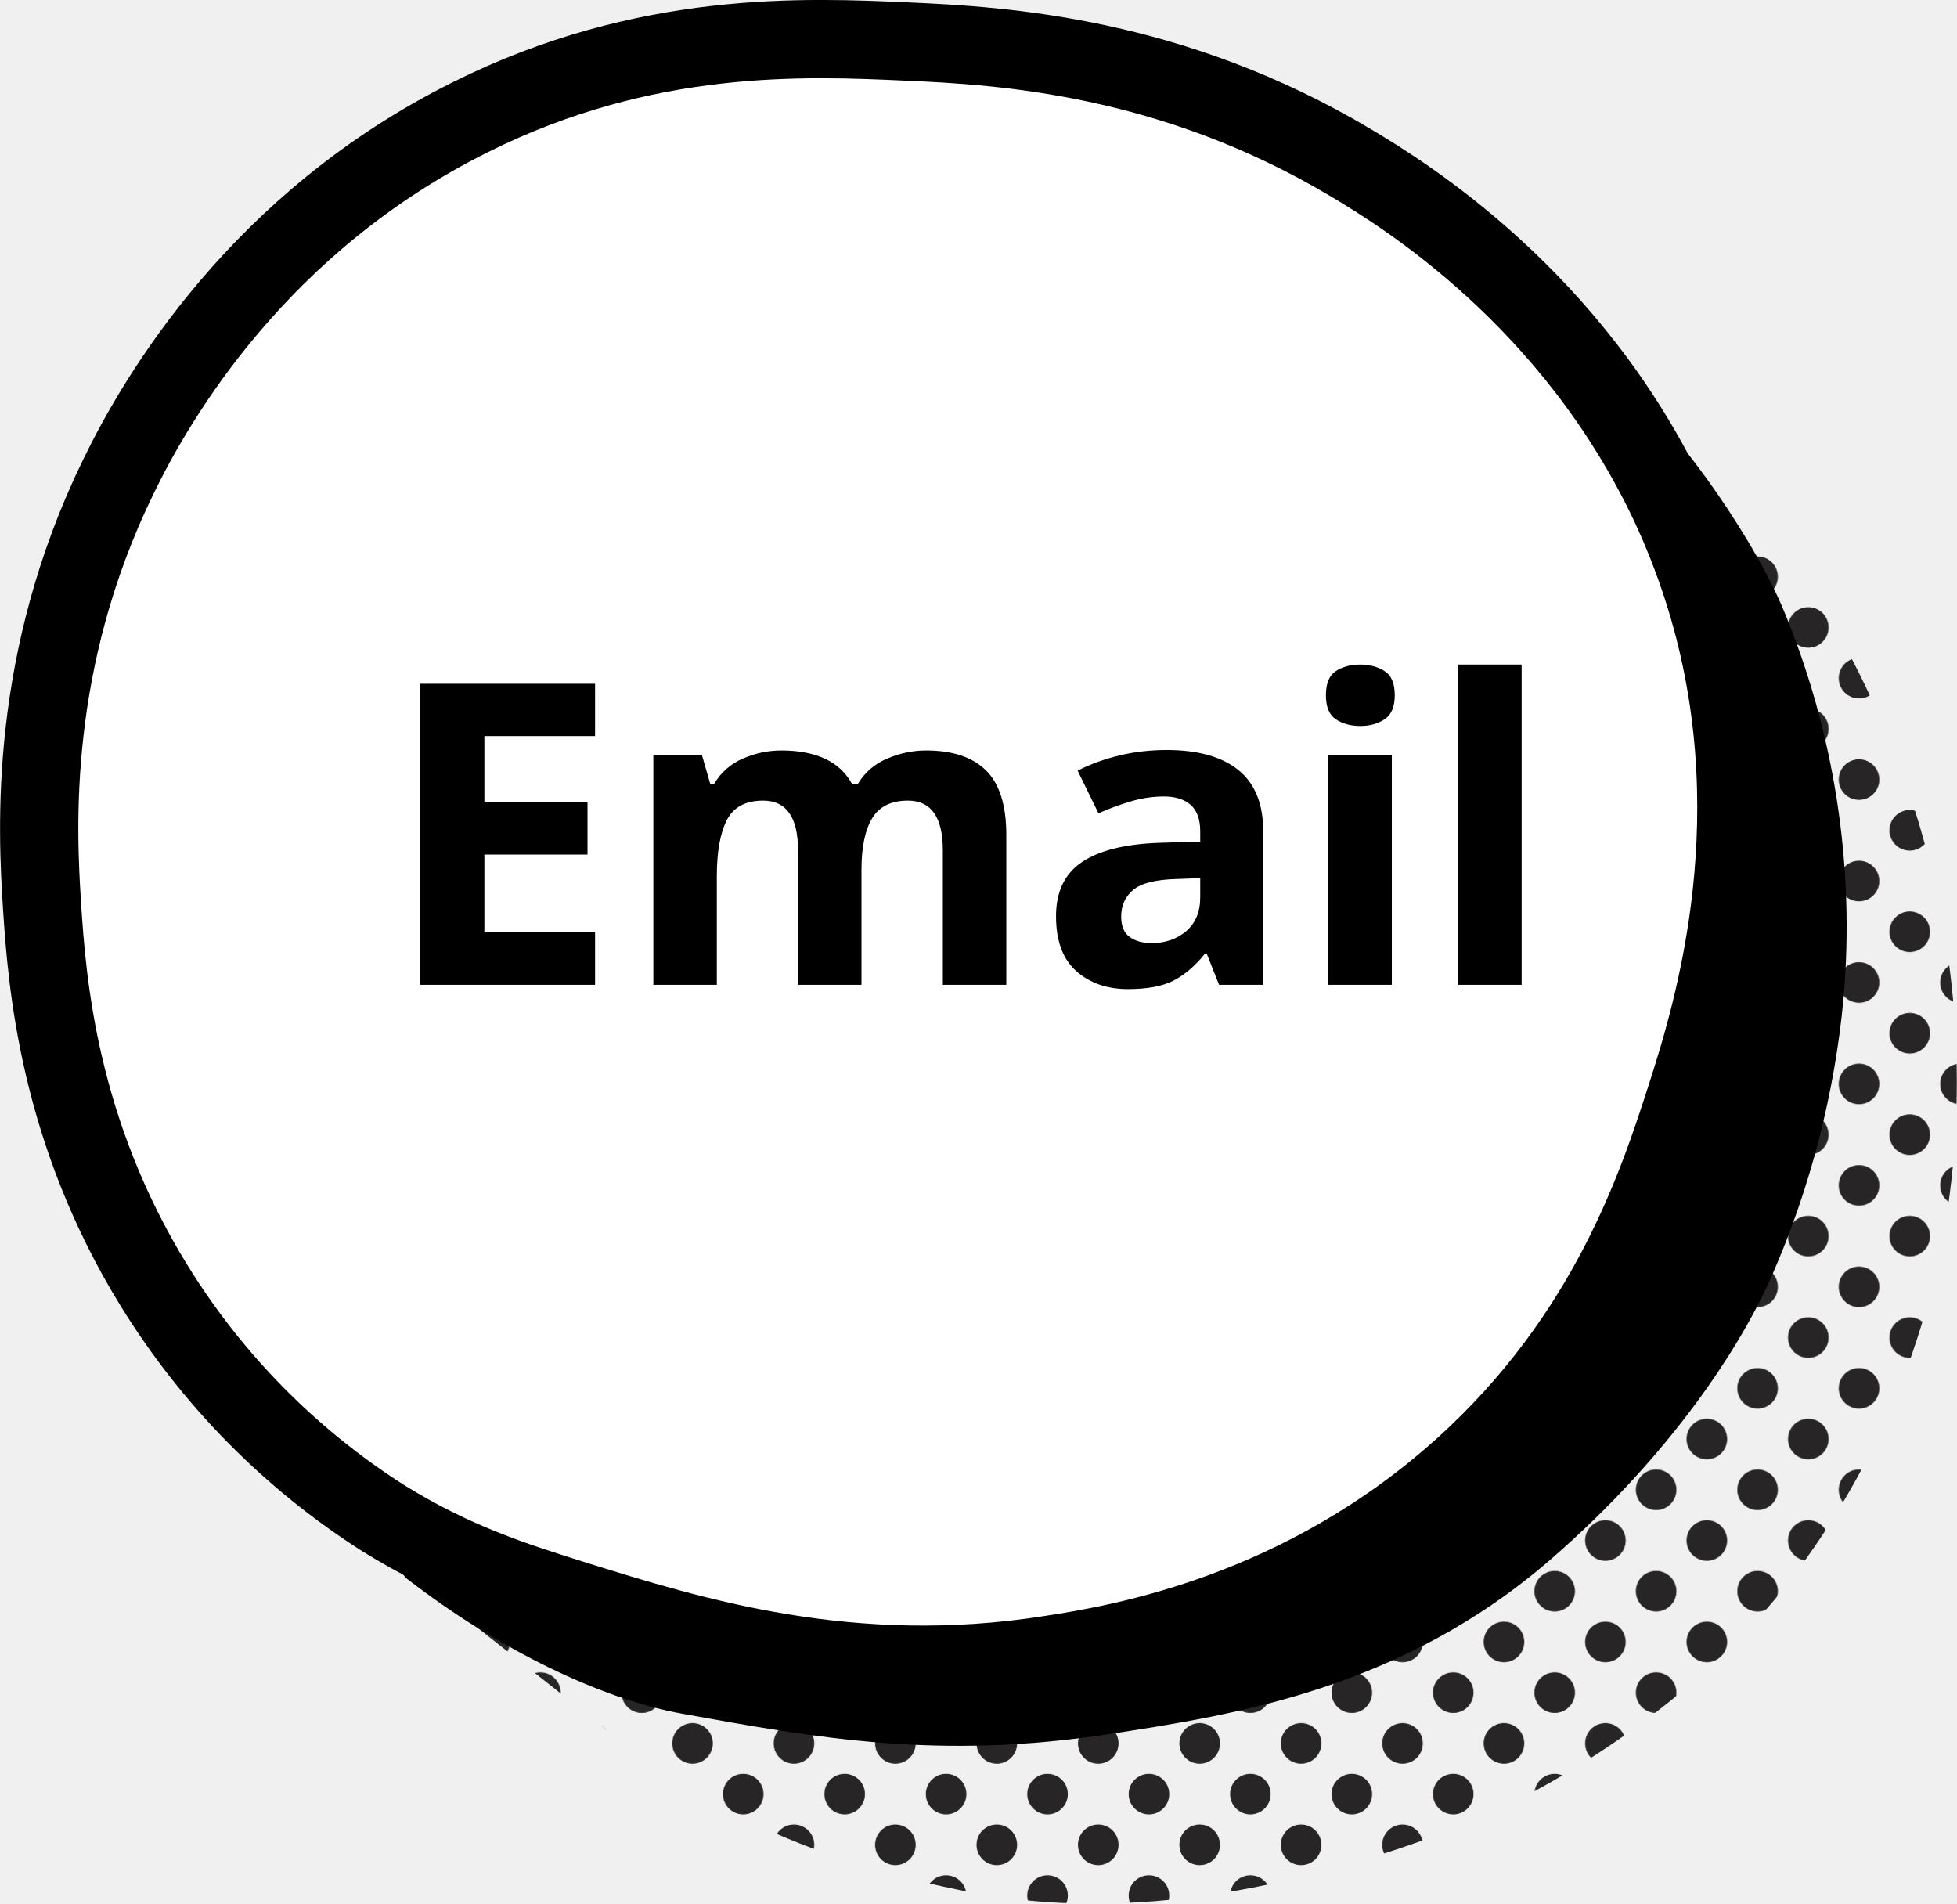
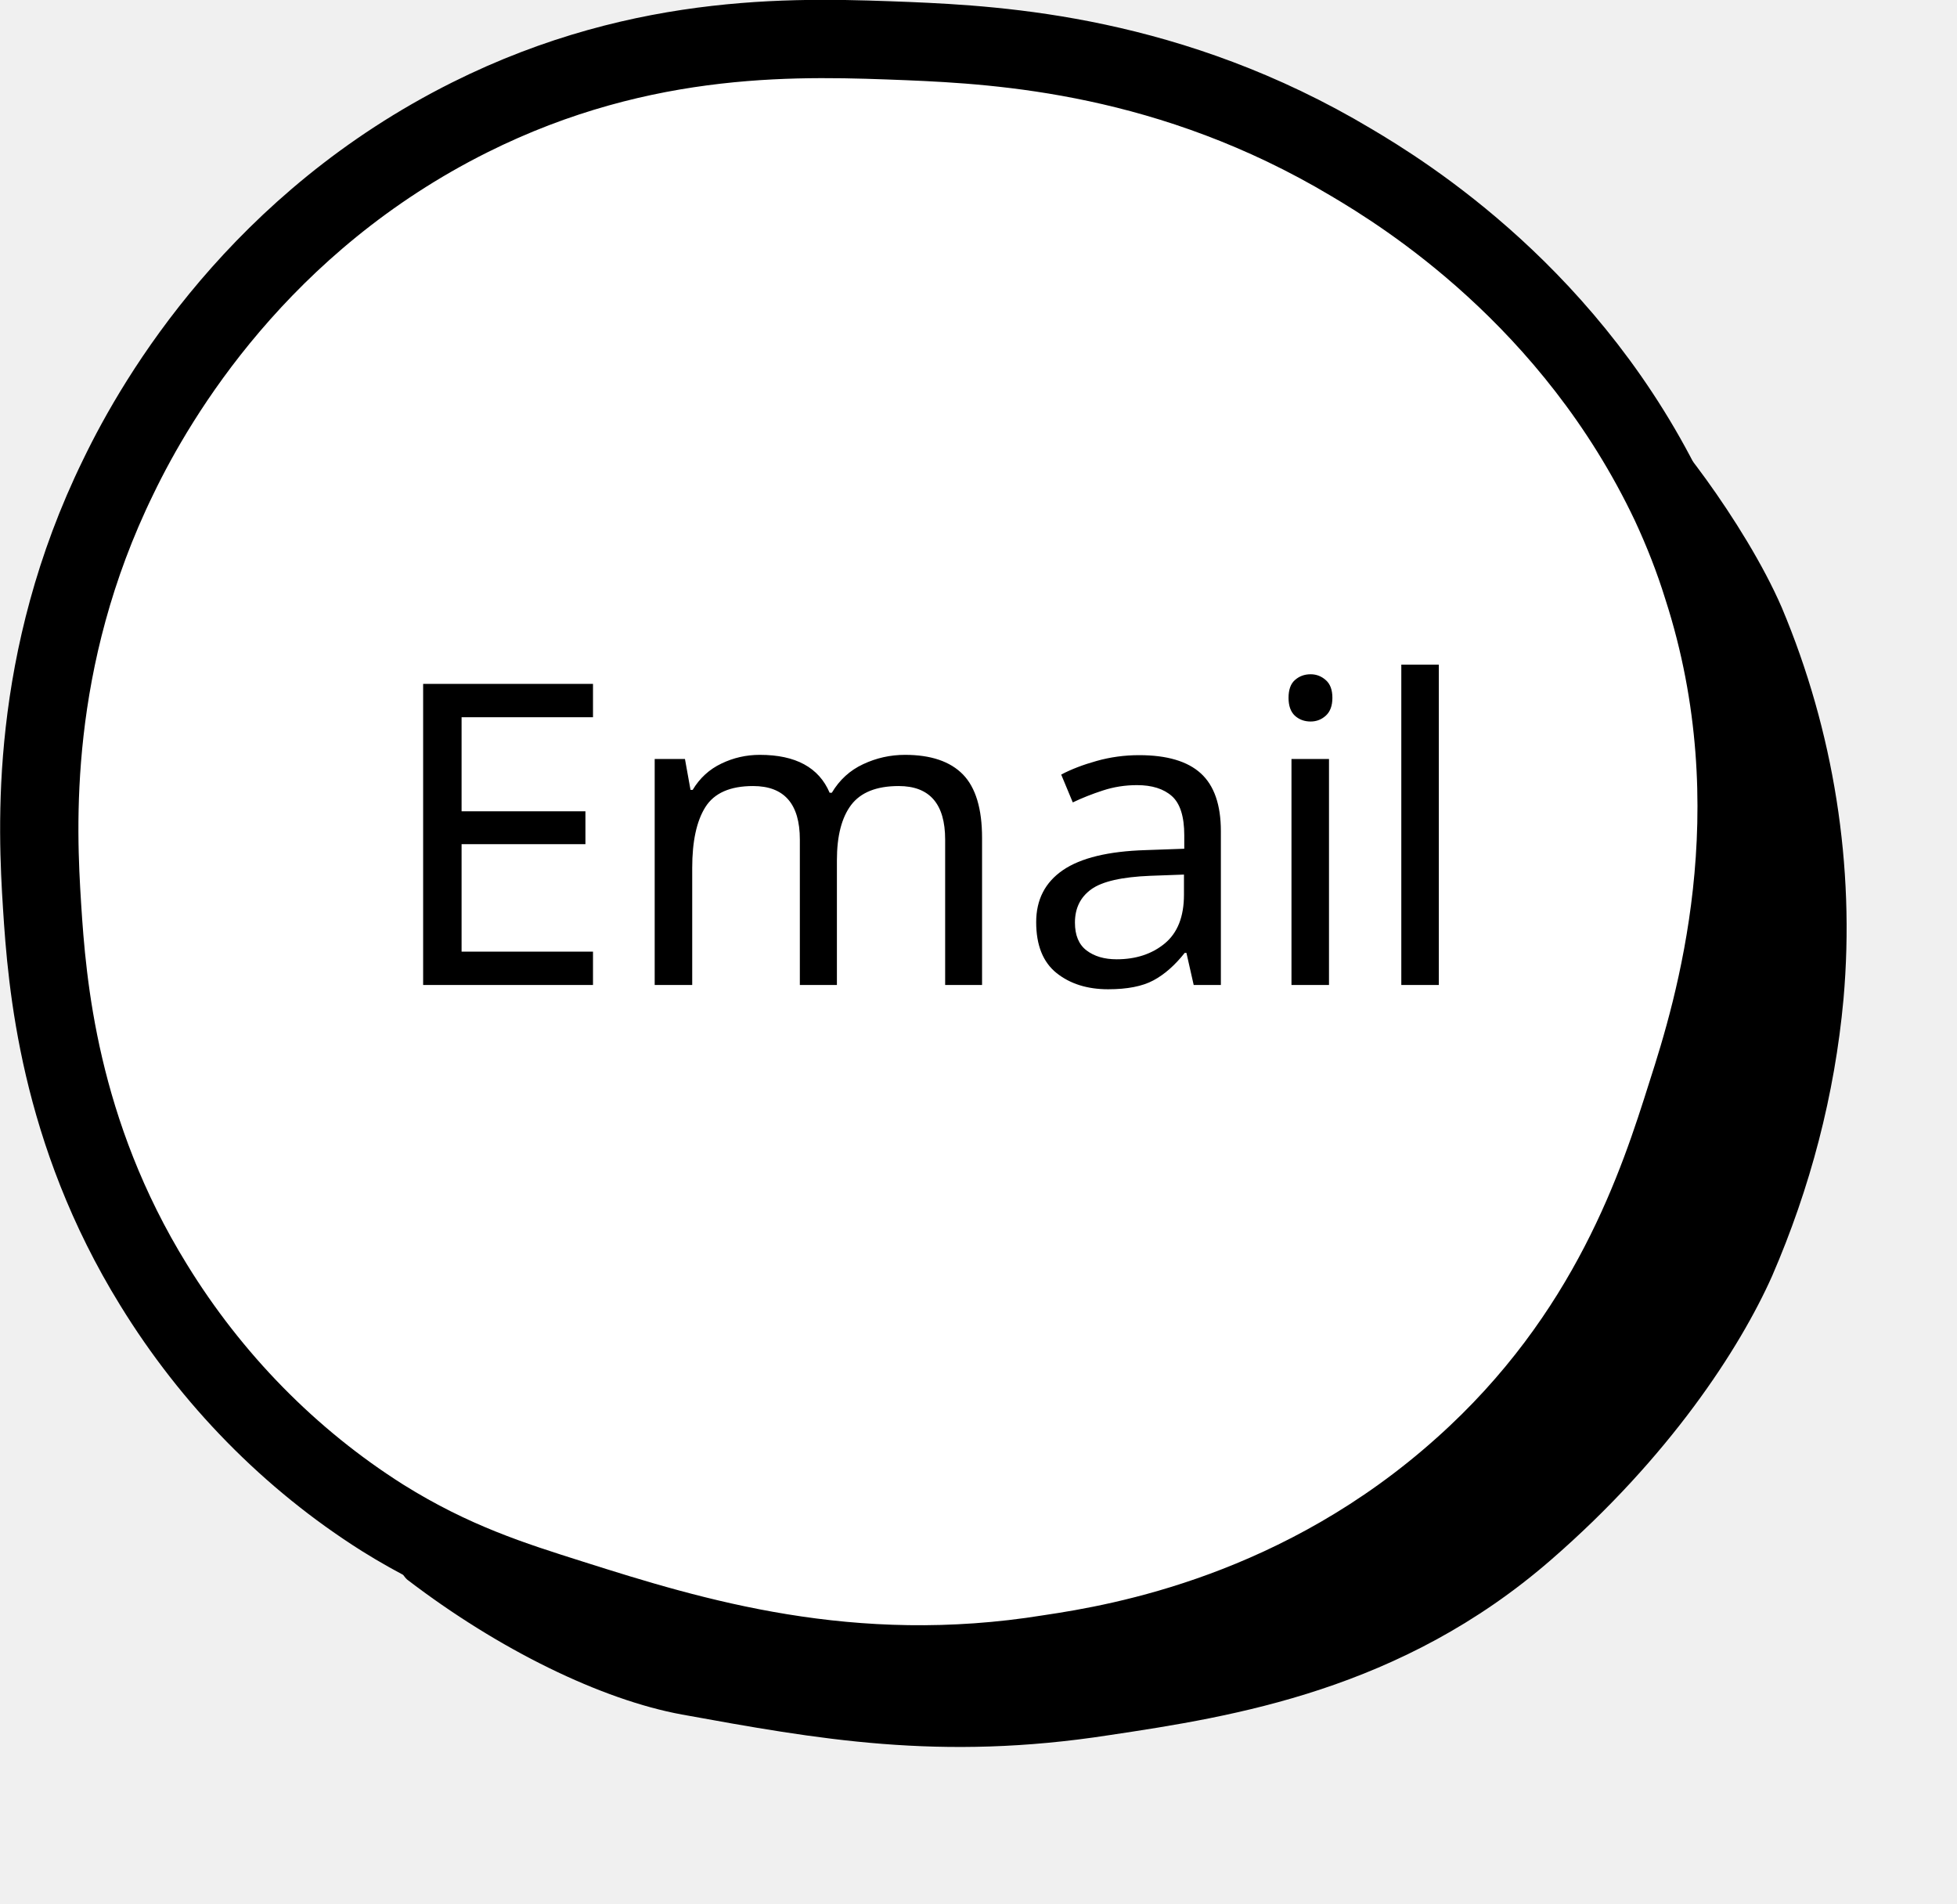
- <svg xmlns="http://www.w3.org/2000/svg" width="200.03" height="194.51" viewBox="0 0 200.03 194.51">
-   <defs>
-     <style>.cls-1{fill:none;}.cls-2{fill:#272525;}.cls-3{fill:#fff;stroke:#000;stroke-miterlimit:10;stroke-width:8px;}.cls-4{fill:url(#_10_dpi_40_);}.cls-5{font-size:43.07px;font-family:FranklinGothic-Heavy, Franklin Gothic Heavy;font-weight:800;}</style>
-     <pattern id="_10_dpi_40_" data-name="10 dpi 40%" width="28.8" height="28.8" patternTransform="translate(29.31 33.02) scale(0.72 0.72)" patternUnits="userSpaceOnUse" viewBox="0 0 28.8 28.8">
-       <rect class="cls-1" width="28.8" height="28.8" />
-       <path class="cls-2" d="M28.8,31.68a2.88,2.88,0,1,0-2.88-2.88A2.88,2.88,0,0,0,28.8,31.68Z" />
-       <path class="cls-2" d="M14.4,31.68a2.88,2.88,0,1,0-2.88-2.88A2.88,2.88,0,0,0,14.4,31.68Z" />
-       <path class="cls-2" d="M28.8,17.28a2.88,2.88,0,1,0-2.88-2.88A2.88,2.88,0,0,0,28.8,17.28Z" />
-       <path class="cls-2" d="M14.4,17.28a2.88,2.88,0,1,0-2.88-2.88A2.88,2.88,0,0,0,14.4,17.28Z" />
-       <path class="cls-2" d="M7.2,24.48A2.88,2.88,0,1,0,4.32,21.6,2.88,2.88,0,0,0,7.2,24.48Z" />
-       <path class="cls-2" d="M21.6,24.48a2.88,2.88,0,1,0-2.88-2.88A2.88,2.88,0,0,0,21.6,24.48Z" />
-       <path class="cls-2" d="M7.2,10.08A2.88,2.88,0,1,0,4.32,7.2,2.88,2.88,0,0,0,7.2,10.08Z" />
-       <path class="cls-2" d="M21.6,10.08A2.88,2.88,0,1,0,18.72,7.2,2.88,2.88,0,0,0,21.6,10.08Z" />
-       <path class="cls-2" d="M0,31.68A2.88,2.88,0,0,0,2.88,28.8,2.88,2.88,0,0,0,0,25.92a2.88,2.88,0,0,0,0,5.76Z" />
-       <path class="cls-2" d="M0,17.28A2.88,2.88,0,0,0,2.88,14.4,2.88,2.88,0,0,0,0,11.52a2.88,2.88,0,0,0,0,5.76Z" />
-       <path class="cls-2" d="M28.8,2.88A2.88,2.88,0,0,0,31.68,0a2.88,2.88,0,0,0-5.76,0A2.88,2.88,0,0,0,28.8,2.88Z" />
-       <path class="cls-2" d="M14.4,2.88A2.88,2.88,0,0,0,17.28,0a2.88,2.88,0,0,0-5.76,0A2.88,2.88,0,0,0,14.4,2.88Z" />
-       <path class="cls-2" d="M0,2.88A2.88,2.88,0,0,0,2.88,0,2.88,2.88,0,0,0,0-2.88,2.88,2.88,0,0,0-2.88,0,2.88,2.88,0,0,0,0,2.88Z" />
-     </pattern>
-   </defs>
-   <g id="Layer_2" data-name="Layer 2">
-     <g id="Layer_3" data-name="Layer 3">
-       <path class="cls-3" d="M58.44,163.43c-6-1.89-12.09-3.82-19.26-8.27a74.51,74.51,0,0,1-23.43-23.77C6,115.58,4.81,100.53,4.3,92.62S2.89,67.57,12.11,48.69c4-8.25,14.46-26,35.92-36.69C66,3,82.38,3.78,92.81,4.25c9.49.42,26.89,1.41,45.29,12.4,5.43,3.24,22.62,13.82,32.55,34.9A73.24,73.24,0,0,1,174,60.06c7.39,22.85,1.13,43.27-1.56,51.69-2.95,9.17-7.95,24.76-22.91,38.24-16.46,14.83-34.8,18-42.18,19.12C86.94,172.33,70.72,167.27,58.44,163.43Z" />
-       <path class="cls-4" d="M65.39,179.45c6.29,4.69,17.16,10.82,34.18,14,7.93,1.46,24.56,3.18,50.59-7.15,3.39-1.35,22.56-10.13,34.45-27A82.26,82.26,0,0,0,199.71,118a91.93,91.93,0,0,0-5.2-38.76c-5.28-14.6-13.87-26.63-15.62-25.85-2,.91,8.43,17.5,7.29,41.35-.75,15.63-6.15,27.34-8.85,33.08-3.27,6.92-9.83,20.41-24.48,32a88.17,88.17,0,0,1-39.56,17.06c-23.38,3.84-41.79-2.76-51-6.2A112.14,112.14,0,0,1,39.87,159.3" />
-       <path d="M41.61,161.36c9.37,7.24,19.88,12.3,28.11,13.78,13.82,2.5,26.31,4.75,43.74,2.07,12.65-1.94,29.8-4.58,45.12-17.91,12.11-10.53,19.32-21.58,22.56-29a92,92,0,0,0,7.29-28.25,84.43,84.43,0,0,0-6.25-40c-3.82-8.84-12.37-19.7-13.19-19.29s6.6,11.27,8.68,22c2.06,10.63.88,19.08-.34,27.91A106.8,106.8,0,0,1,170,120.7c-3.4,8.1-7.94,18.94-18.75,29a71.26,71.26,0,0,1-22.21,13.78,85.84,85.84,0,0,1-36.1,6.2c-4.09-.11-28.69-.82-44.43-10.33-1.6-1-7-4.41-8.33-3.11C39.24,157.18,40.79,160.73,41.61,161.36Z" />
+ <svg xmlns="http://www.w3.org/2000/svg" xmlns:xlink="http://www.w3.org/1999/xlink" version="1.1" id="Layer_1" x="0px" y="0px" viewBox="0 0 200 194.5" style="enable-background:new 0 0 200 194.5;" xml:space="preserve">
+   <style type="text/css">
+ 	.st0{fill:none;}
+ 	.st1{fill:#272525;}
+ 	.st2{fill:#FFFFFF;stroke:#000000;stroke-width:8;stroke-miterlimit:10;}
+ 	.st3{fill:url(#SVGID_1_);}
+ 	.st4{font-family:'Tektur-Black';}
+ 	.st5{font-size:43.07px;}
+ </style>
+   <pattern y="194.5" width="28.8" height="28.8" patternUnits="userSpaceOnUse" id="_10_dpi_40_" viewBox="2.9 -31.7 28.8 28.8" style="overflow:visible;">
+     <g>
+       <rect x="2.9" y="-31.7" class="st0" width="28.8" height="28.8" />
+       <rect x="2.9" y="-31.7" class="st0" width="28.8" height="28.8" />
+       <path class="st1" d="M31.7-34.6c1.6,0,2.9,1.3,2.9,2.9s-1.3,2.9-2.9,2.9s-2.9-1.3-2.9-2.9S30.1-34.6,31.7-34.6L31.7-34.6z" />
+       <path class="st1" d="M17.3-34.6c1.6,0,2.9,1.3,2.9,2.9s-1.3,2.9-2.9,2.9s-2.9-1.3-2.9-2.9S15.7-34.6,17.3-34.6L17.3-34.6z" />
+       <path class="st1" d="M31.7-20.2c1.6,0,2.9,1.3,2.9,2.9s-1.3,2.9-2.9,2.9s-2.9-1.3-2.9-2.9S30.1-20.2,31.7-20.2    C31.7-20.2,31.7-20.2,31.7-20.2z" />
+       <path class="st1" d="M17.3-20.2c1.6,0,2.9,1.3,2.9,2.9s-1.3,2.9-2.9,2.9s-2.9-1.3-2.9-2.9S15.7-20.2,17.3-20.2L17.3-20.2z" />
+       <path class="st1" d="M10.1-27.4c1.6,0,2.9,1.3,2.9,2.9c0,1.6-1.3,2.9-2.9,2.9s-2.9-1.3-2.9-2.9c0,0,0,0,0,0    C7.2-26.1,8.5-27.4,10.1-27.4z" />
+       <path class="st1" d="M24.5-27.4c1.6,0,2.9,1.3,2.9,2.9s-1.3,2.9-2.9,2.9s-2.9-1.3-2.9-2.9S22.9-27.4,24.5-27.4L24.5-27.4z" />
+       <path class="st1" d="M10.1-13c1.6,0,2.9,1.3,2.9,2.9c0,1.6-1.3,2.9-2.9,2.9c-1.6,0-2.9-1.3-2.9-2.9c0,0,0,0,0,0    C7.2-11.7,8.5-13,10.1-13z" />
+       <path class="st1" d="M24.5-13c1.6,0,2.9,1.3,2.9,2.9s-1.3,2.9-2.9,2.9s-2.9-1.3-2.9-2.9S22.9-13,24.5-13C24.5-13,24.5-13,24.5-13z    " />
+       <path class="st1" d="M2.9-34.6c1.6,0,2.9,1.3,2.9,2.9c0,0,0,0,0,0c0,1.6-1.3,2.9-2.9,2.9S0-30.1,0-31.7S1.3-34.6,2.9-34.6z" />
+       <path class="st1" d="M2.9-20.2c1.6,0,2.9,1.3,2.9,2.9v0c0,1.6-1.3,2.9-2.9,2.9S0-15.7,0-17.3S1.3-20.2,2.9-20.2z" />
+       <path class="st1" d="M31.7-5.8c1.6,0,2.9,1.3,2.9,2.9c0,0,0,0,0,0c0,1.6-1.3,2.9-2.9,2.9s-2.9-1.3-2.9-2.9S30.1-5.8,31.7-5.8z" />
+       <path class="st1" d="M17.3-5.8c1.6,0,2.9,1.3,2.9,2.9c0,0,0,0,0,0c0,1.6-1.3,2.9-2.9,2.9s-2.9-1.3-2.9-2.9S15.7-5.8,17.3-5.8z" />
+       <path class="st1" d="M2.9-5.8c1.6,0,2.9,1.3,2.9,2.9c0,0,0,0,0,0C5.8-1.3,4.5,0,2.9,0c0,0,0,0,0,0C1.3,0,0-1.3,0-2.9c0,0,0,0,0,0    C0-4.5,1.3-5.8,2.9-5.8C2.9-5.8,2.9-5.8,2.9-5.8z" />
    </g>
-     <g id="Layer_4" data-name="Layer 4">
-       <text class="cls-5" transform="translate(39.03 100.65) scale(1.01 1)">Email</text>
+   </pattern>
+   <g>
+     <g id="Layer_3">
+       <path class="st2" d="M58.4,163.4c-6-1.9-12.1-3.8-19.3-8.3c-9.5-6-17.5-14.2-23.4-23.8C6,115.6,4.8,100.5,4.3,92.6    s-1.4-25.1,7.8-43.9c4-8.3,14.5-26,35.9-36.7c18-9,34.3-8.2,44.8-7.8c9.5,0.4,26.9,1.4,45.3,12.4c5.4,3.2,22.6,13.8,32.6,34.9    c1.3,2.8,2.4,5.6,3.3,8.5c7.4,22.9,1.1,43.3-1.6,51.7c-2.9,9.2-7.9,24.8-22.9,38.2c-16.5,14.8-34.8,18-42.2,19.1    C86.9,172.3,70.7,167.3,58.4,163.4z" />
+       <pattern id="SVGID_1_" xlink:href="#_10_dpi_40_" patternTransform="matrix(0.72 0 0 -0.72 -2224.987 -13489.087)">
+ 		</pattern>
+       <path class="st3" d="M65.4,179.4c6.3,4.7,17.2,10.8,34.2,14c7.9,1.5,24.6,3.2,50.6-7.1c3.4-1.4,22.6-10.1,34.4-27    c8.7-12.1,13.9-26.4,15.1-41.3c1.1-13.1-0.7-26.4-5.2-38.8c-5.3-14.6-13.9-26.6-15.6-25.8c-2,0.9,8.4,17.5,7.3,41.3    c-0.8,15.6-6.1,27.3-8.9,33.1c-3.3,6.9-9.8,20.4-24.5,32c-11.6,8.9-25.2,14.7-39.6,17.1c-23.4,3.8-41.8-2.8-51-6.2    c-7.9-2.9-15.4-6.8-22.4-11.4" />
+       <path d="M41.6,161.4c9.4,7.2,19.9,12.3,28.1,13.8c13.8,2.5,26.3,4.8,43.7,2.1c12.7-1.9,29.8-4.6,45.1-17.9    c12.1-10.5,19.3-21.6,22.6-29c3.9-9,6.4-18.5,7.3-28.3c1.2-13.6-1-27.4-6.3-40c-3.8-8.8-12.4-19.7-13.2-19.3s6.6,11.3,8.7,22    c2.1,10.6,0.9,19.1-0.3,27.9c-1.2,9.6-3.6,19.1-7.3,28c-3.4,8.1-7.9,18.9-18.8,29c-6.5,5.9-14,10.6-22.2,13.8    c-11.4,4.6-23.8,6.8-36.1,6.2c-4.1-0.1-28.7-0.8-44.4-10.3c-1.6-1-7-4.4-8.3-3.1C39.2,157.2,40.8,160.7,41.6,161.4z" />
+     </g>
+     <g id="Layer_4">
+       <text transform="matrix(1.01 0 0 1 39.0298 100.65)" class="st4 st5">Email</text>
    </g>
  </g>
</svg>
